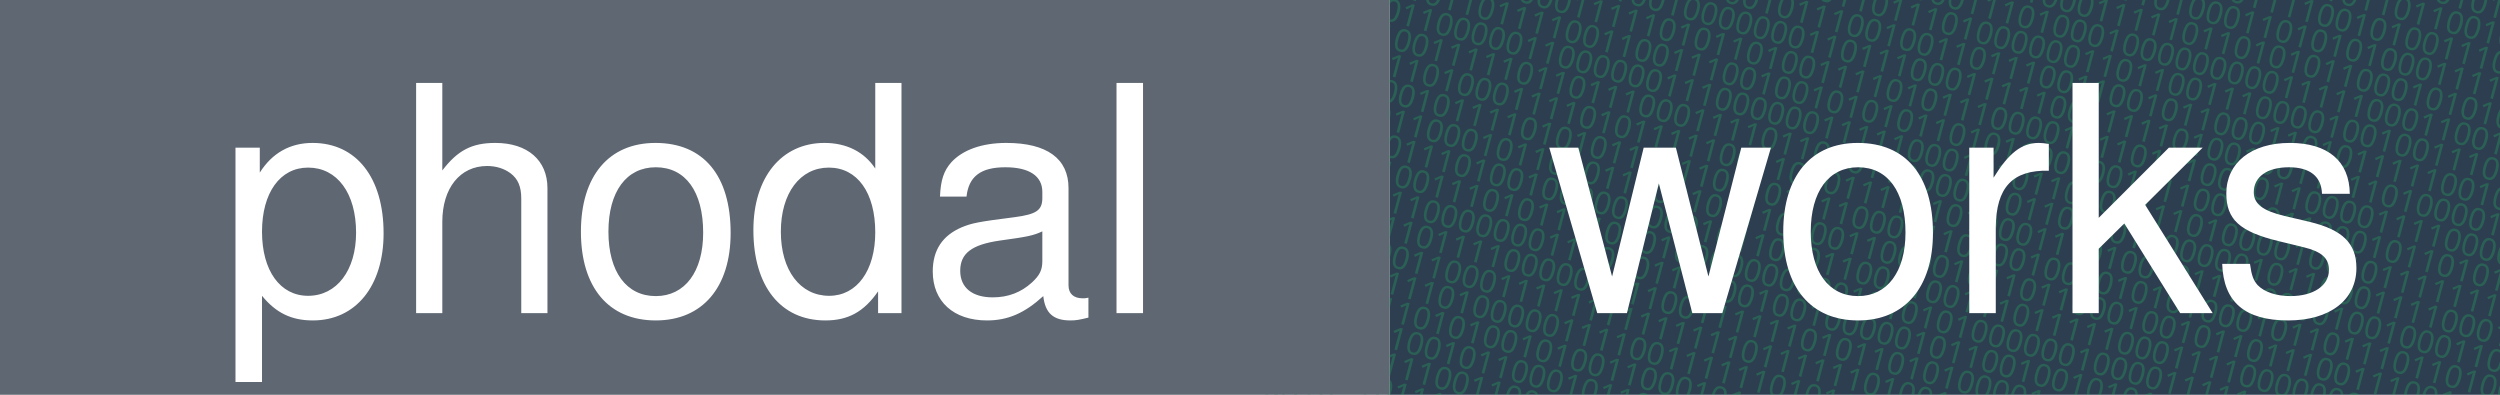
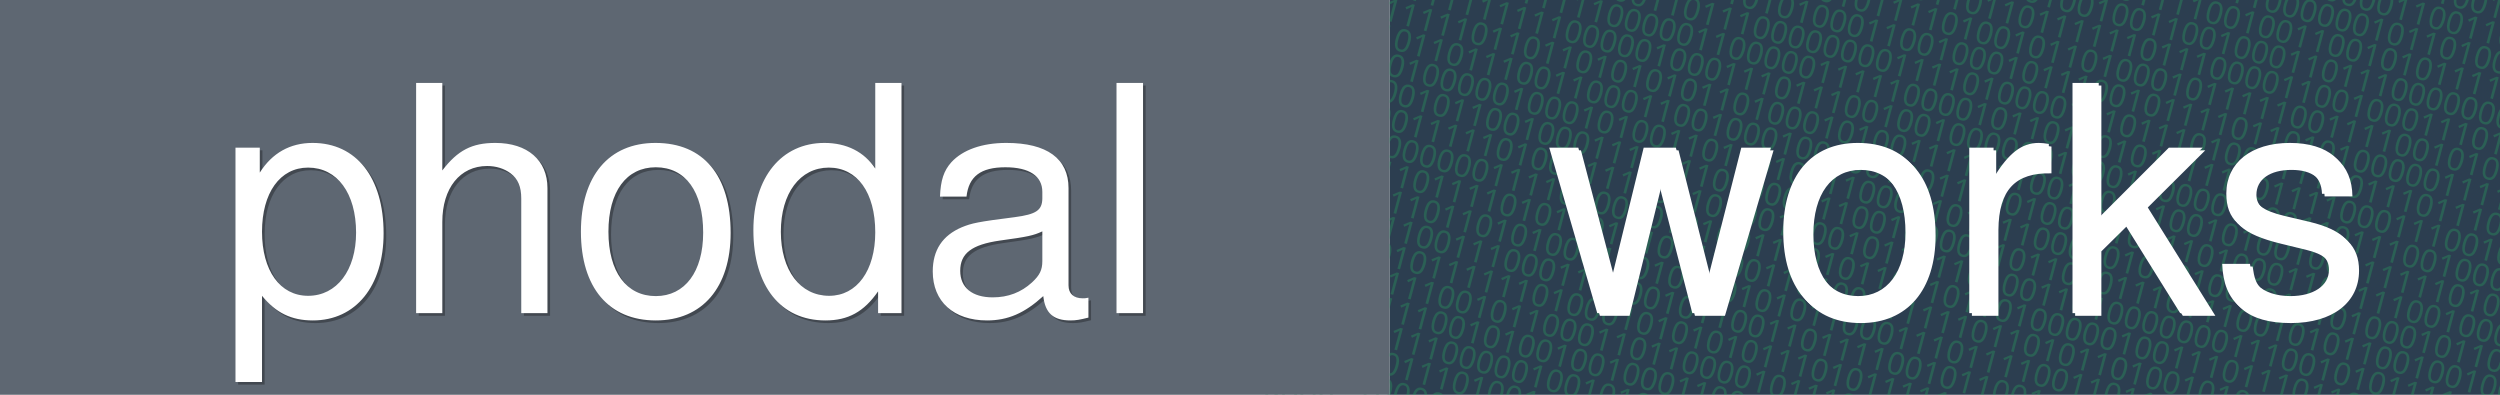
<svg xmlns="http://www.w3.org/2000/svg" baseProfile="full" height="150" version="1.1" width="950">
  <defs />
  <g fill="none" id="shapes">
    <rect fill="#2c3e50" height="150" width="426" x="528" y="0" />
-     <text fill="#27ae60" font-family="Inconsolata for Powerline" font-size="12" opacity="0.3" transform="rotate(15 1000, 0)" x="529" y="0">011000001010011001000111101000001101111101100101110011100111100010110111110000111011001011010001110</text>
-     <text fill="#27ae60" font-family="Inconsolata for Powerline" font-size="12" opacity="0.3" transform="rotate(15 1000, 0)" x="529" y="10">111000001110011111100001101110001011110000110100000100011110010000001111010101010111100011010101000</text>
-     <text fill="#27ae60" font-family="Inconsolata for Powerline" font-size="12" opacity="0.3" transform="rotate(15 1000, 0)" x="529" y="20">001010010101001111101001110101000011111100100100010011010001010011000101010110110010000111011001100</text>
-     <text fill="#27ae60" font-family="Inconsolata for Powerline" font-size="12" opacity="0.3" transform="rotate(15 1000, 0)" x="529" y="30">101111101010010101111101001011111100111010111010010110110110010100001001010001101100110111001110001</text>
-     <text fill="#27ae60" font-family="Inconsolata for Powerline" font-size="12" opacity="0.3" transform="rotate(15 1000, 0)" x="529" y="40">010011010000111001111101100000011101100000100100111100101001110110100000001100010000011011111100100</text>
-     <text fill="#27ae60" font-family="Inconsolata for Powerline" font-size="12" opacity="0.3" transform="rotate(15 1000, 0)" x="529" y="50">100001010101010011001101000011101000000001101000110101010001111001011001100111011001110111110110000</text>
-     <text fill="#27ae60" font-family="Inconsolata for Powerline" font-size="12" opacity="0.3" transform="rotate(15 1000, 0)" x="529" y="60">000010100100100010011010101111111001100011111011010101100010101001101101000001011111010100010011001</text>
-     <text fill="#27ae60" font-family="Inconsolata for Powerline" font-size="12" opacity="0.3" transform="rotate(15 1000, 0)" x="529" y="70">110111001010111101000011001011000111010001000000000111110001100110001011110011001001001001110001010</text>
-     <text fill="#27ae60" font-family="Inconsolata for Powerline" font-size="12" opacity="0.3" transform="rotate(15 1000, 0)" x="529" y="80">001101110110010010010110101101110100000011011001110000100100111000001110011100100001001000011101101</text>
-     <text fill="#27ae60" font-family="Inconsolata for Powerline" font-size="12" opacity="0.3" transform="rotate(15 1000, 0)" x="529" y="90">000000101011011011110010111001001101110011001011000110101111100100110101000110000100011000010110000</text>
-     <text fill="#27ae60" font-family="Inconsolata for Powerline" font-size="12" opacity="0.3" transform="rotate(15 1000, 0)" x="529" y="100">000001110011101001000000011011100011111001111101001001101101000011010010000101111100111001100010111</text>
-     <text fill="#27ae60" font-family="Inconsolata for Powerline" font-size="12" opacity="0.3" transform="rotate(15 1000, 0)" x="529" y="110">010101000000111110101101001111010111000011110111000011000011110000001010000001000011000010111100010</text>
-     <text fill="#27ae60" font-family="Inconsolata for Powerline" font-size="12" opacity="0.3" transform="rotate(15 1000, 0)" x="529" y="120">011101101111001100111001001010101101011001001111001001100010110101110010010110000011110000000010001</text>
-     <text fill="#27ae60" font-family="Inconsolata for Powerline" font-size="12" opacity="0.3" transform="rotate(15 1000, 0)" x="529" y="130">010110000011000000111000000111110001010110101111010000100101111111001110110000101010010100001010100</text>
-     <text fill="#27ae60" font-family="Inconsolata for Powerline" font-size="12" opacity="0.3" transform="rotate(15 1000, 0)" x="529" y="140">011001111101101110001111011010110000010110010100000010110001111000111111101010101011110010000010110</text>
-     <text fill="#27ae60" font-family="Inconsolata for Powerline" font-size="12" opacity="0.3" transform="rotate(15 1000, 0)" x="529" y="150">001110100011110101111100110001111110100011101001011110000100100011000111110111111110110100011000100</text>
-     <text fill="#27ae60" font-family="Inconsolata for Powerline" font-size="12" opacity="0.3" transform="rotate(15 1000, 0)" x="529" y="160">110001011110101011111101101111000111000010010101010001011011101101000011111100100101100001010000110</text>
-     <text fill="#27ae60" font-family="Inconsolata for Powerline" font-size="12" opacity="0.3" transform="rotate(15 1000, 0)" x="529" y="170">100011000101101011000101110100110000101101100010010110111001110010110100010010000010101110110100001</text>
-     <text fill="#27ae60" font-family="Inconsolata for Powerline" font-size="12" opacity="0.3" transform="rotate(15 1000, 0)" x="529" y="180">010101110100100000100010110101100110011101111100011110000000010000111011111111011001110101110100111</text>
-     <text fill="#27ae60" font-family="Inconsolata for Powerline" font-size="12" opacity="0.3" transform="rotate(15 1000, 0)" x="529" y="190">100110011101011110001000000000010101010000001000011111101101101111110001111000110100001001000100001</text>
-     <text fill="#27ae60" font-family="Inconsolata for Powerline" font-size="12" opacity="0.3" transform="rotate(15 1000, 0)" x="529" y="200">001101100000001110001100001001000001011001001010111100001000000101101101110001111000001111100010011</text>
-     <text fill="#27ae60" font-family="Inconsolata for Powerline" font-size="12" opacity="0.3" transform="rotate(15 1000, 0)" x="529" y="210">111001101111000001011001111110101101010000110011000110000010101010110100111000101101010101001100010</text>
-     <text fill="#27ae60" font-family="Inconsolata for Powerline" font-size="12" opacity="0.3" transform="rotate(15 1000, 0)" x="529" y="220">100100011000111111111111110111111010011110110011001111011000111111101110100110110111111100101010110</text>
-     <text fill="#27ae60" font-family="Inconsolata for Powerline" font-size="12" opacity="0.3" transform="rotate(15 1000, 0)" x="529" y="230">111001111010000011110011111101011110000111101100100000101111111101101100010110011100110110101110001</text>
-     <text fill="#27ae60" font-family="Inconsolata for Powerline" font-size="12" opacity="0.3" transform="rotate(15 1000, 0)" x="529" y="240">001011110101001010011000101100010100101010101101111011010001011111000000001010110100111110110001010</text>
-     <text fill="#27ae60" font-family="Inconsolata for Powerline" font-size="12" opacity="0.3" transform="rotate(15 1000, 0)" x="529" y="250">001000110010110001011010111100111010101111110101010011000101111101000111100111001111111110100111011</text>
-     <text fill="#27ae60" font-family="Inconsolata for Powerline" font-size="12" opacity="0.3" transform="rotate(15 1000, 0)" x="529" y="260">010011011100110011101000100110110101110011010001010000111111000101101101000111001100011011001111100</text>
-     <text fill="#27ae60" font-family="Inconsolata for Powerline" font-size="12" opacity="0.3" transform="rotate(15 1000, 0)" x="529" y="270">010101101111000101111011011001110110100001110111111011111010110101011011111001110000100101011100110</text>
-     <text fill="#27ae60" font-family="Inconsolata for Powerline" font-size="12" opacity="0.3" transform="rotate(15 1000, 0)" x="529" y="280">000101110010100010011110101011111101111011000011000110101011100010111000011000100111000011111100011</text>
-     <text fill="#27ae60" font-family="Inconsolata for Powerline" font-size="12" opacity="0.3" transform="rotate(15 1000, 0)" x="529" y="290">011111011110001011000011011000111010100100000101001111101110000111101111101110110010100110010011110</text>
+     <text fill="#27ae60" font-family="Inconsolata for Powerline" font-size="12" opacity="0.3" transform="rotate(15 1000, 0)" x="529" y="0">000000111110010110000000100000101011001010110110100000100111101101001000011001110011111000110110011</text>
+     <text fill="#27ae60" font-family="Inconsolata for Powerline" font-size="12" opacity="0.3" transform="rotate(15 1000, 0)" x="529" y="10">000010001010010011001000110110101110101010101100111000110111000110001110010000000001001010000100100</text>
+     <text fill="#27ae60" font-family="Inconsolata for Powerline" font-size="12" opacity="0.3" transform="rotate(15 1000, 0)" x="529" y="20">110110011110000110100101001111110001111101010101011100110010011111001011111010110110110100110111000</text>
+     <text fill="#27ae60" font-family="Inconsolata for Powerline" font-size="12" opacity="0.3" transform="rotate(15 1000, 0)" x="529" y="30">111100000001000101000100100000001111101110100101011100001100110111111010100001011100101100001011100</text>
+     <text fill="#27ae60" font-family="Inconsolata for Powerline" font-size="12" opacity="0.3" transform="rotate(15 1000, 0)" x="529" y="40">001100000110110011111000110110011111100001001001100000010110100100011000011100111001000001001100101</text>
+     <text fill="#27ae60" font-family="Inconsolata for Powerline" font-size="12" opacity="0.3" transform="rotate(15 1000, 0)" x="529" y="50">010110001101011000111000111001011101101000111100100110010101111010010100011000101110011101101110101</text>
+     <text fill="#27ae60" font-family="Inconsolata for Powerline" font-size="12" opacity="0.3" transform="rotate(15 1000, 0)" x="529" y="60">111111111011100000100111101100110010010010011001000110111000000011001000000101010000011010010101100</text>
+     <text fill="#27ae60" font-family="Inconsolata for Powerline" font-size="12" opacity="0.3" transform="rotate(15 1000, 0)" x="529" y="70">000100010111101010011000011100011011011111101110000110010001110110101111000101000101011001101001010</text>
+     <text fill="#27ae60" font-family="Inconsolata for Powerline" font-size="12" opacity="0.3" transform="rotate(15 1000, 0)" x="529" y="80">001111011001101000000101101011110100101101000101111100111100101010101000010000101101110110100111111</text>
+     <text fill="#27ae60" font-family="Inconsolata for Powerline" font-size="12" opacity="0.3" transform="rotate(15 1000, 0)" x="529" y="90">000100100010000000101010100011001000101110010111101101010000011110000101100001101101011101110010000</text>
+     <text fill="#27ae60" font-family="Inconsolata for Powerline" font-size="12" opacity="0.3" transform="rotate(15 1000, 0)" x="529" y="100">010101111111110011011100000000111101000010101110100111110111011100010100110111101001100001110000000</text>
+     <text fill="#27ae60" font-family="Inconsolata for Powerline" font-size="12" opacity="0.3" transform="rotate(15 1000, 0)" x="529" y="110">011110101111110000011000001111100001011010010111110011110001110010011101000001111101010101100000011</text>
+     <text fill="#27ae60" font-family="Inconsolata for Powerline" font-size="12" opacity="0.3" transform="rotate(15 1000, 0)" x="529" y="120">010111111111000001000111011100100100000010001000001100110111001000000100000101010111011101011001100</text>
+     <text fill="#27ae60" font-family="Inconsolata for Powerline" font-size="12" opacity="0.3" transform="rotate(15 1000, 0)" x="529" y="130">101111101101101010101101000101001111111001001110010100100111111010100001001101100011110101000000110</text>
+     <text fill="#27ae60" font-family="Inconsolata for Powerline" font-size="12" opacity="0.3" transform="rotate(15 1000, 0)" x="529" y="140">111011011100110001100100010000010011100100011011101000110111100100000100111001001001010111100001100</text>
+     <text fill="#27ae60" font-family="Inconsolata for Powerline" font-size="12" opacity="0.3" transform="rotate(15 1000, 0)" x="529" y="150">010010000010001010011011010111000010111100010101010010111010001011011011001111001001000101110111011</text>
+     <text fill="#27ae60" font-family="Inconsolata for Powerline" font-size="12" opacity="0.3" transform="rotate(15 1000, 0)" x="529" y="160">101001011001000111101101000111001000001011000111011100101011001001000000011011001110110110011100110</text>
+     <text fill="#27ae60" font-family="Inconsolata for Powerline" font-size="12" opacity="0.3" transform="rotate(15 1000, 0)" x="529" y="170">000001111101000111000101001100101111101001101000000011100101011110001100101010001100011101011011101</text>
+     <text fill="#27ae60" font-family="Inconsolata for Powerline" font-size="12" opacity="0.3" transform="rotate(15 1000, 0)" x="529" y="180">100100000011110100101010011001011011011010000010011101110110100011011110010110101010001000011010101</text>
+     <text fill="#27ae60" font-family="Inconsolata for Powerline" font-size="12" opacity="0.3" transform="rotate(15 1000, 0)" x="529" y="190">000011011110101101010111001101001111110110101101001010101110011011001000111111100110110010010111111</text>
+     <text fill="#27ae60" font-family="Inconsolata for Powerline" font-size="12" opacity="0.3" transform="rotate(15 1000, 0)" x="529" y="200">010111101101010001001010010101100011101111001101101010000111100101101011101101100100100111001101011</text>
+     <text fill="#27ae60" font-family="Inconsolata for Powerline" font-size="12" opacity="0.3" transform="rotate(15 1000, 0)" x="529" y="210">100001100111000111000101100110111100101100111011001111001100000010011100000010110000001000000101100</text>
+     <text fill="#27ae60" font-family="Inconsolata for Powerline" font-size="12" opacity="0.3" transform="rotate(15 1000, 0)" x="529" y="220">001000101111110100010101010111010111111101011000101111101000000010001011001111011100110100000011101</text>
+     <text fill="#27ae60" font-family="Inconsolata for Powerline" font-size="12" opacity="0.3" transform="rotate(15 1000, 0)" x="529" y="230">010000111001011000110110000101110010100011110100100100100110001100111000110010110011110101110010011</text>
+     <text fill="#27ae60" font-family="Inconsolata for Powerline" font-size="12" opacity="0.3" transform="rotate(15 1000, 0)" x="529" y="240">110000111001010010010001100011011000101000000010110010000101100000000100000011000100101011010001101</text>
+     <text fill="#27ae60" font-family="Inconsolata for Powerline" font-size="12" opacity="0.3" transform="rotate(15 1000, 0)" x="529" y="250">100100111100000100101011100110101100101011110110111100100110111001101111101100101011010101101010100</text>
+     <text fill="#27ae60" font-family="Inconsolata for Powerline" font-size="12" opacity="0.3" transform="rotate(15 1000, 0)" x="529" y="260">011110101110100100110100111100011000001111100000100011010110011101000111110101001001001000111011001</text>
+     <text fill="#27ae60" font-family="Inconsolata for Powerline" font-size="12" opacity="0.3" transform="rotate(15 1000, 0)" x="529" y="270">010011100000110111010111010000010110110111110001100111001100001011111011100110111001100000000100001</text>
+     <text fill="#27ae60" font-family="Inconsolata for Powerline" font-size="12" opacity="0.3" transform="rotate(15 1000, 0)" x="529" y="280">100001001100110110110110100111100110011100001010001100100100101010001110111111110001111011010001110</text>
+     <text fill="#27ae60" font-family="Inconsolata for Powerline" font-size="12" opacity="0.3" transform="rotate(15 1000, 0)" x="529" y="290">111010010010011100010000110100100011000111101100101110101001010111000110010101101000001001111010011</text>
    <rect fill="#5E6772" height="150" width="528" x="0" y="0" />
+     <text fill="#000" fill-opacity="0.3" font-family="Helvetica" font-size="120" x="84" y="120">phodal</text>
    <text fill="#FFFFFF" font-family="Helvetica" font-size="120" x="83" y="119">phodal</text>
+     <text fill="#FFFFFF" font-family="Helvetica" font-size="120" x="589" y="120">works</text>
    <text fill="#FFFFFF" font-family="Helvetica" font-size="120" x="588" y="119">works</text>
  </g>
</svg>
